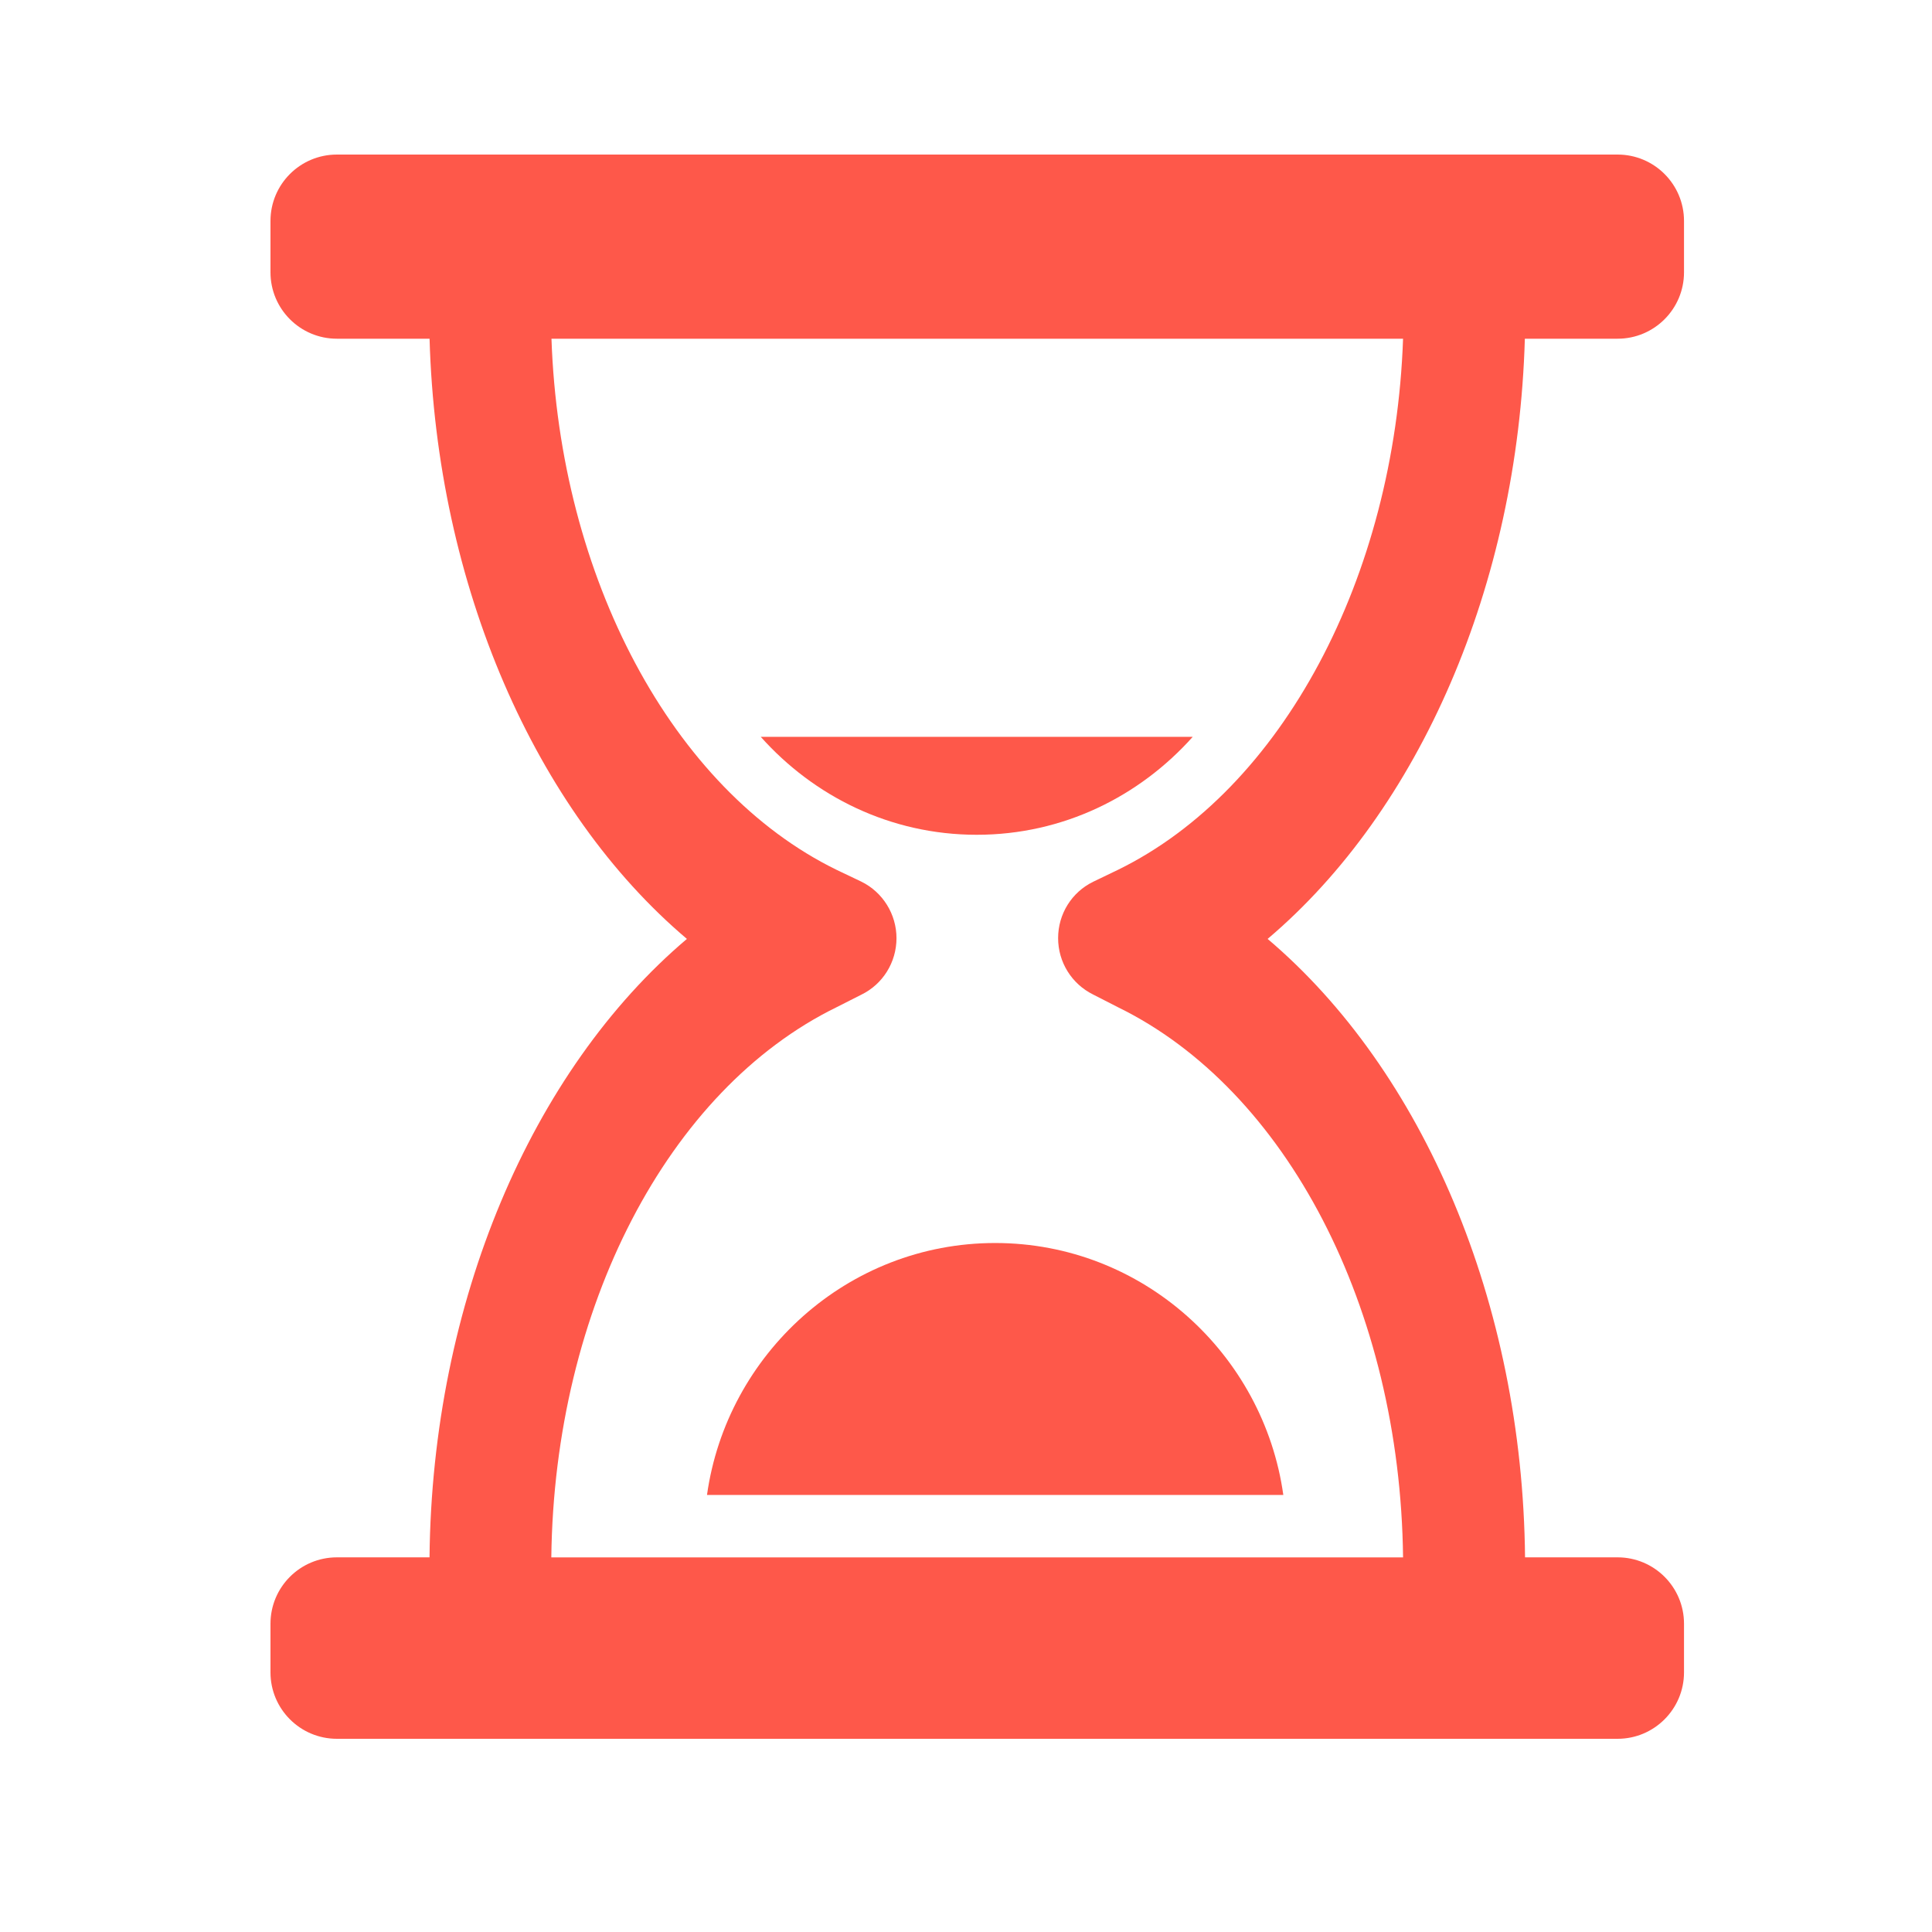
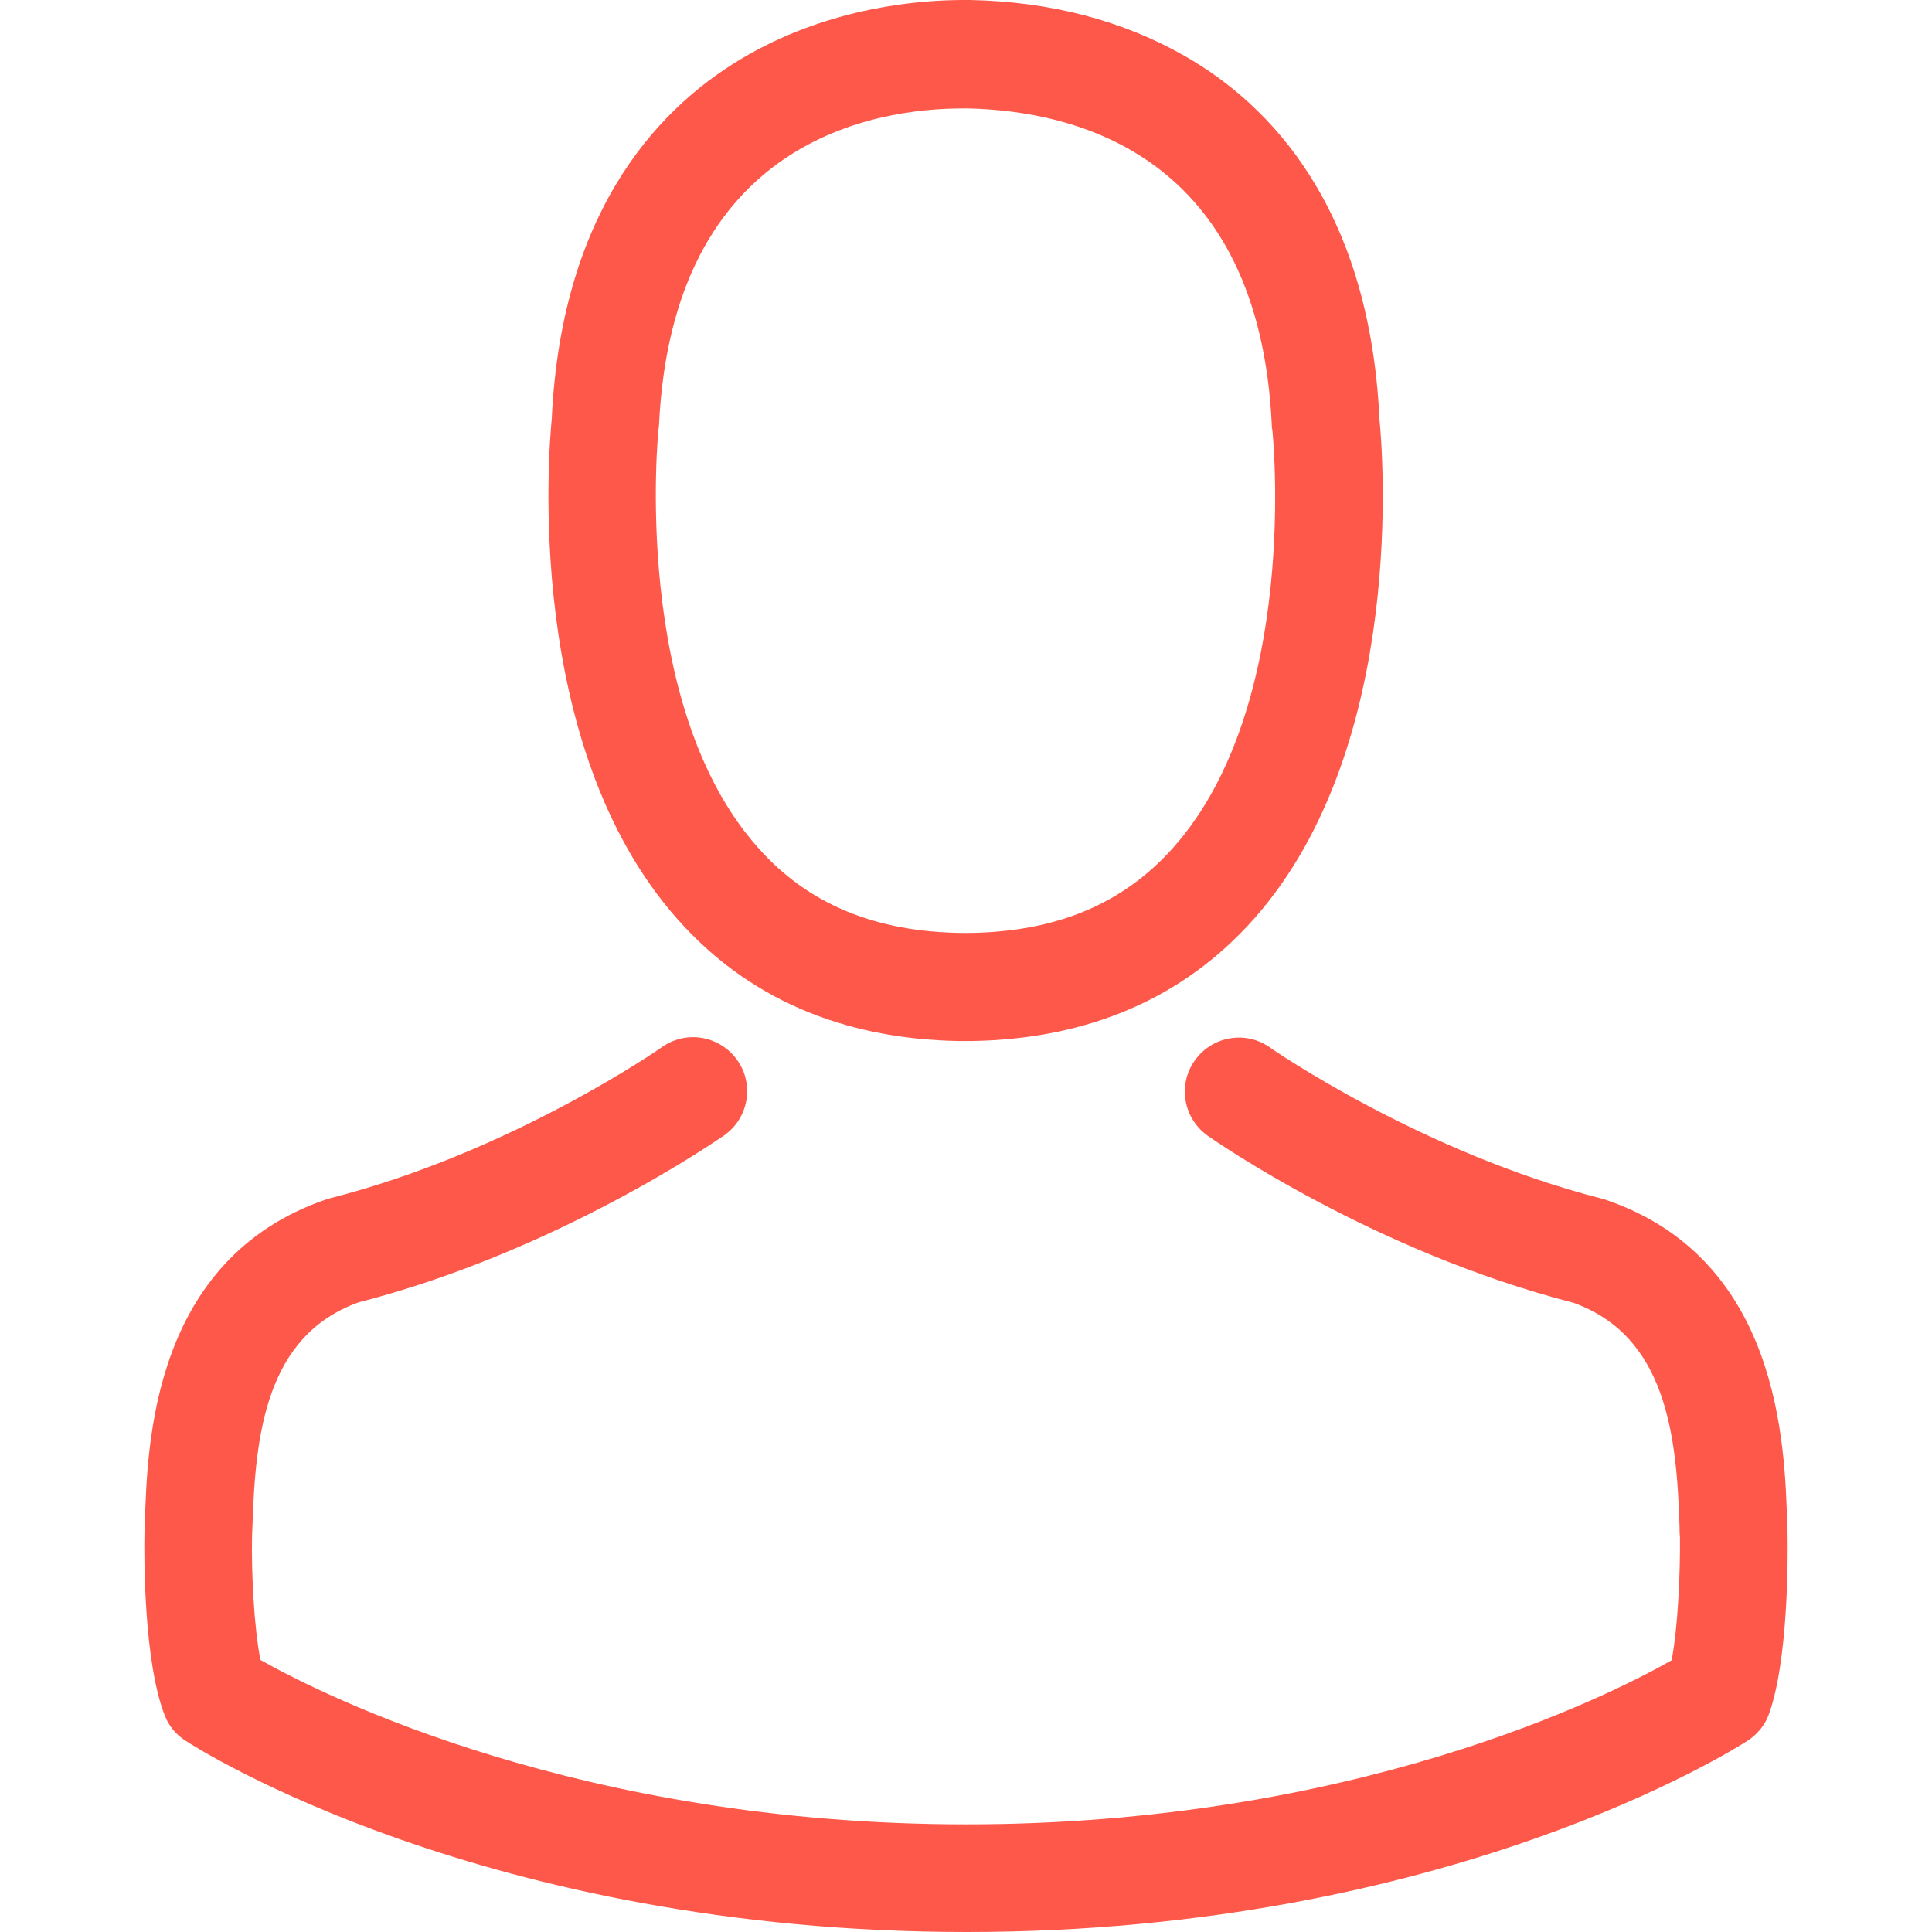
- <svg xmlns="http://www.w3.org/2000/svg" width="50" height="50" viewBox="0 0 50 50" fill="none">
-   <path d="M39.463 8.766H41.863C42.812 8.766 43.582 7.996 43.582 7.047V5.719C43.582 4.769 42.812 4 41.863 4H8.719C7.769 4 7 4.769 7 5.719V7.047C7 7.996 7.769 8.766 8.719 8.766H11.117C11.299 15.144 13.844 20.97 17.777 24.299C13.75 27.709 11.182 33.712 11.116 40.304H8.719C7.769 40.304 7 41.073 7 42.023V43.281C7 44.229 7.769 45 8.719 45H41.863C42.812 45 43.582 44.229 43.582 43.281V42.023C43.582 41.073 42.812 40.304 41.863 40.304H39.468C39.403 33.715 36.832 27.711 32.806 24.299C36.737 20.971 39.282 15.144 39.463 8.766ZM28.29 25.738L28.933 26.067C33.296 28.2 36.236 33.856 36.311 40.305H14.268C14.345 33.854 17.289 28.2 21.65 26.067L22.29 25.743C22.849 25.471 23.201 24.903 23.201 24.28C23.201 23.661 22.849 23.09 22.29 22.816L21.65 22.511C17.393 20.43 14.484 14.933 14.272 8.766H36.311C36.097 14.933 33.187 20.428 28.935 22.51L28.291 22.82C27.734 23.092 27.384 23.656 27.384 24.277C27.383 24.899 27.735 25.464 28.29 25.738Z" fill="#FE584A" />
-   <path d="M18.297 38.689H33.212C32.702 35.045 29.575 32.169 25.755 32.169C21.933 32.169 18.809 35.045 18.297 38.689Z" fill="#FE584A" />
-   <path d="M30.868 19.069H19.688C21.062 20.609 23.041 21.604 25.278 21.604C27.515 21.604 29.492 20.61 30.868 19.069Z" fill="#FE584A" />
+ <svg xmlns="http://www.w3.org/2000/svg" width="42" height="42" viewBox="0 0 42 42" fill="none">
+   <path d="M20.848 22.631C20.891 22.631 20.935 22.631 20.987 22.631C21.005 22.631 21.022 22.631 21.039 22.631C21.065 22.631 21.1 22.631 21.126 22.631C23.675 22.587 25.736 21.691 27.258 19.978C30.607 16.203 30.05 9.732 29.989 9.115C29.771 4.479 27.58 2.261 25.771 1.226C24.423 0.452 22.848 0.035 21.091 0H21.031C21.022 0 21.005 0 20.996 0H20.944C19.978 0 18.082 0.157 16.264 1.192C14.438 2.227 12.211 4.444 11.994 9.115C11.933 9.732 11.376 16.203 14.725 19.978C16.238 21.691 18.3 22.587 20.848 22.631ZM14.316 9.332C14.316 9.306 14.325 9.28 14.325 9.263C14.612 3.027 19.039 2.357 20.935 2.357H20.97C20.987 2.357 21.013 2.357 21.039 2.357C23.388 2.409 27.38 3.366 27.649 9.263C27.649 9.289 27.649 9.315 27.658 9.332C27.667 9.393 28.276 15.307 25.51 18.421C24.414 19.656 22.953 20.265 21.031 20.282C21.013 20.282 21.005 20.282 20.987 20.282C20.97 20.282 20.961 20.282 20.944 20.282C19.03 20.265 17.56 19.656 16.473 18.421C13.716 15.325 14.307 9.385 14.316 9.332Z" fill="#FE584A" />
+   <path d="M38.86 33.363C38.86 33.355 38.86 33.346 38.86 33.337C38.86 33.268 38.852 33.198 38.852 33.12C38.799 31.398 38.686 27.371 34.912 26.084C34.886 26.075 34.851 26.066 34.825 26.058C30.902 25.057 27.64 22.796 27.606 22.77C27.075 22.396 26.345 22.526 25.971 23.057C25.597 23.587 25.727 24.318 26.258 24.692C26.405 24.796 29.867 27.206 34.198 28.319C36.225 29.041 36.451 31.206 36.512 33.19C36.512 33.268 36.512 33.337 36.521 33.407C36.529 34.19 36.477 35.399 36.338 36.094C34.929 36.895 29.406 39.66 21.004 39.66C12.637 39.66 7.08 36.886 5.662 36.086C5.523 35.39 5.462 34.181 5.479 33.398C5.479 33.329 5.488 33.259 5.488 33.181C5.549 31.198 5.775 29.032 7.802 28.31C12.133 27.197 15.595 24.779 15.742 24.683C16.273 24.309 16.403 23.579 16.029 23.048C15.655 22.518 14.925 22.387 14.394 22.761C14.36 22.787 11.115 25.049 7.175 26.049C7.141 26.058 7.115 26.066 7.088 26.075C3.314 27.371 3.201 31.398 3.149 33.111C3.149 33.19 3.149 33.259 3.14 33.329C3.14 33.337 3.14 33.346 3.14 33.355C3.131 33.807 3.122 36.129 3.583 37.295C3.67 37.521 3.827 37.712 4.036 37.843C4.297 38.017 10.55 42 21.013 42C31.476 42 37.73 38.008 37.99 37.843C38.191 37.712 38.356 37.521 38.443 37.295C38.878 36.138 38.869 33.816 38.86 33.363Z" fill="#FE584A" />
</svg>
